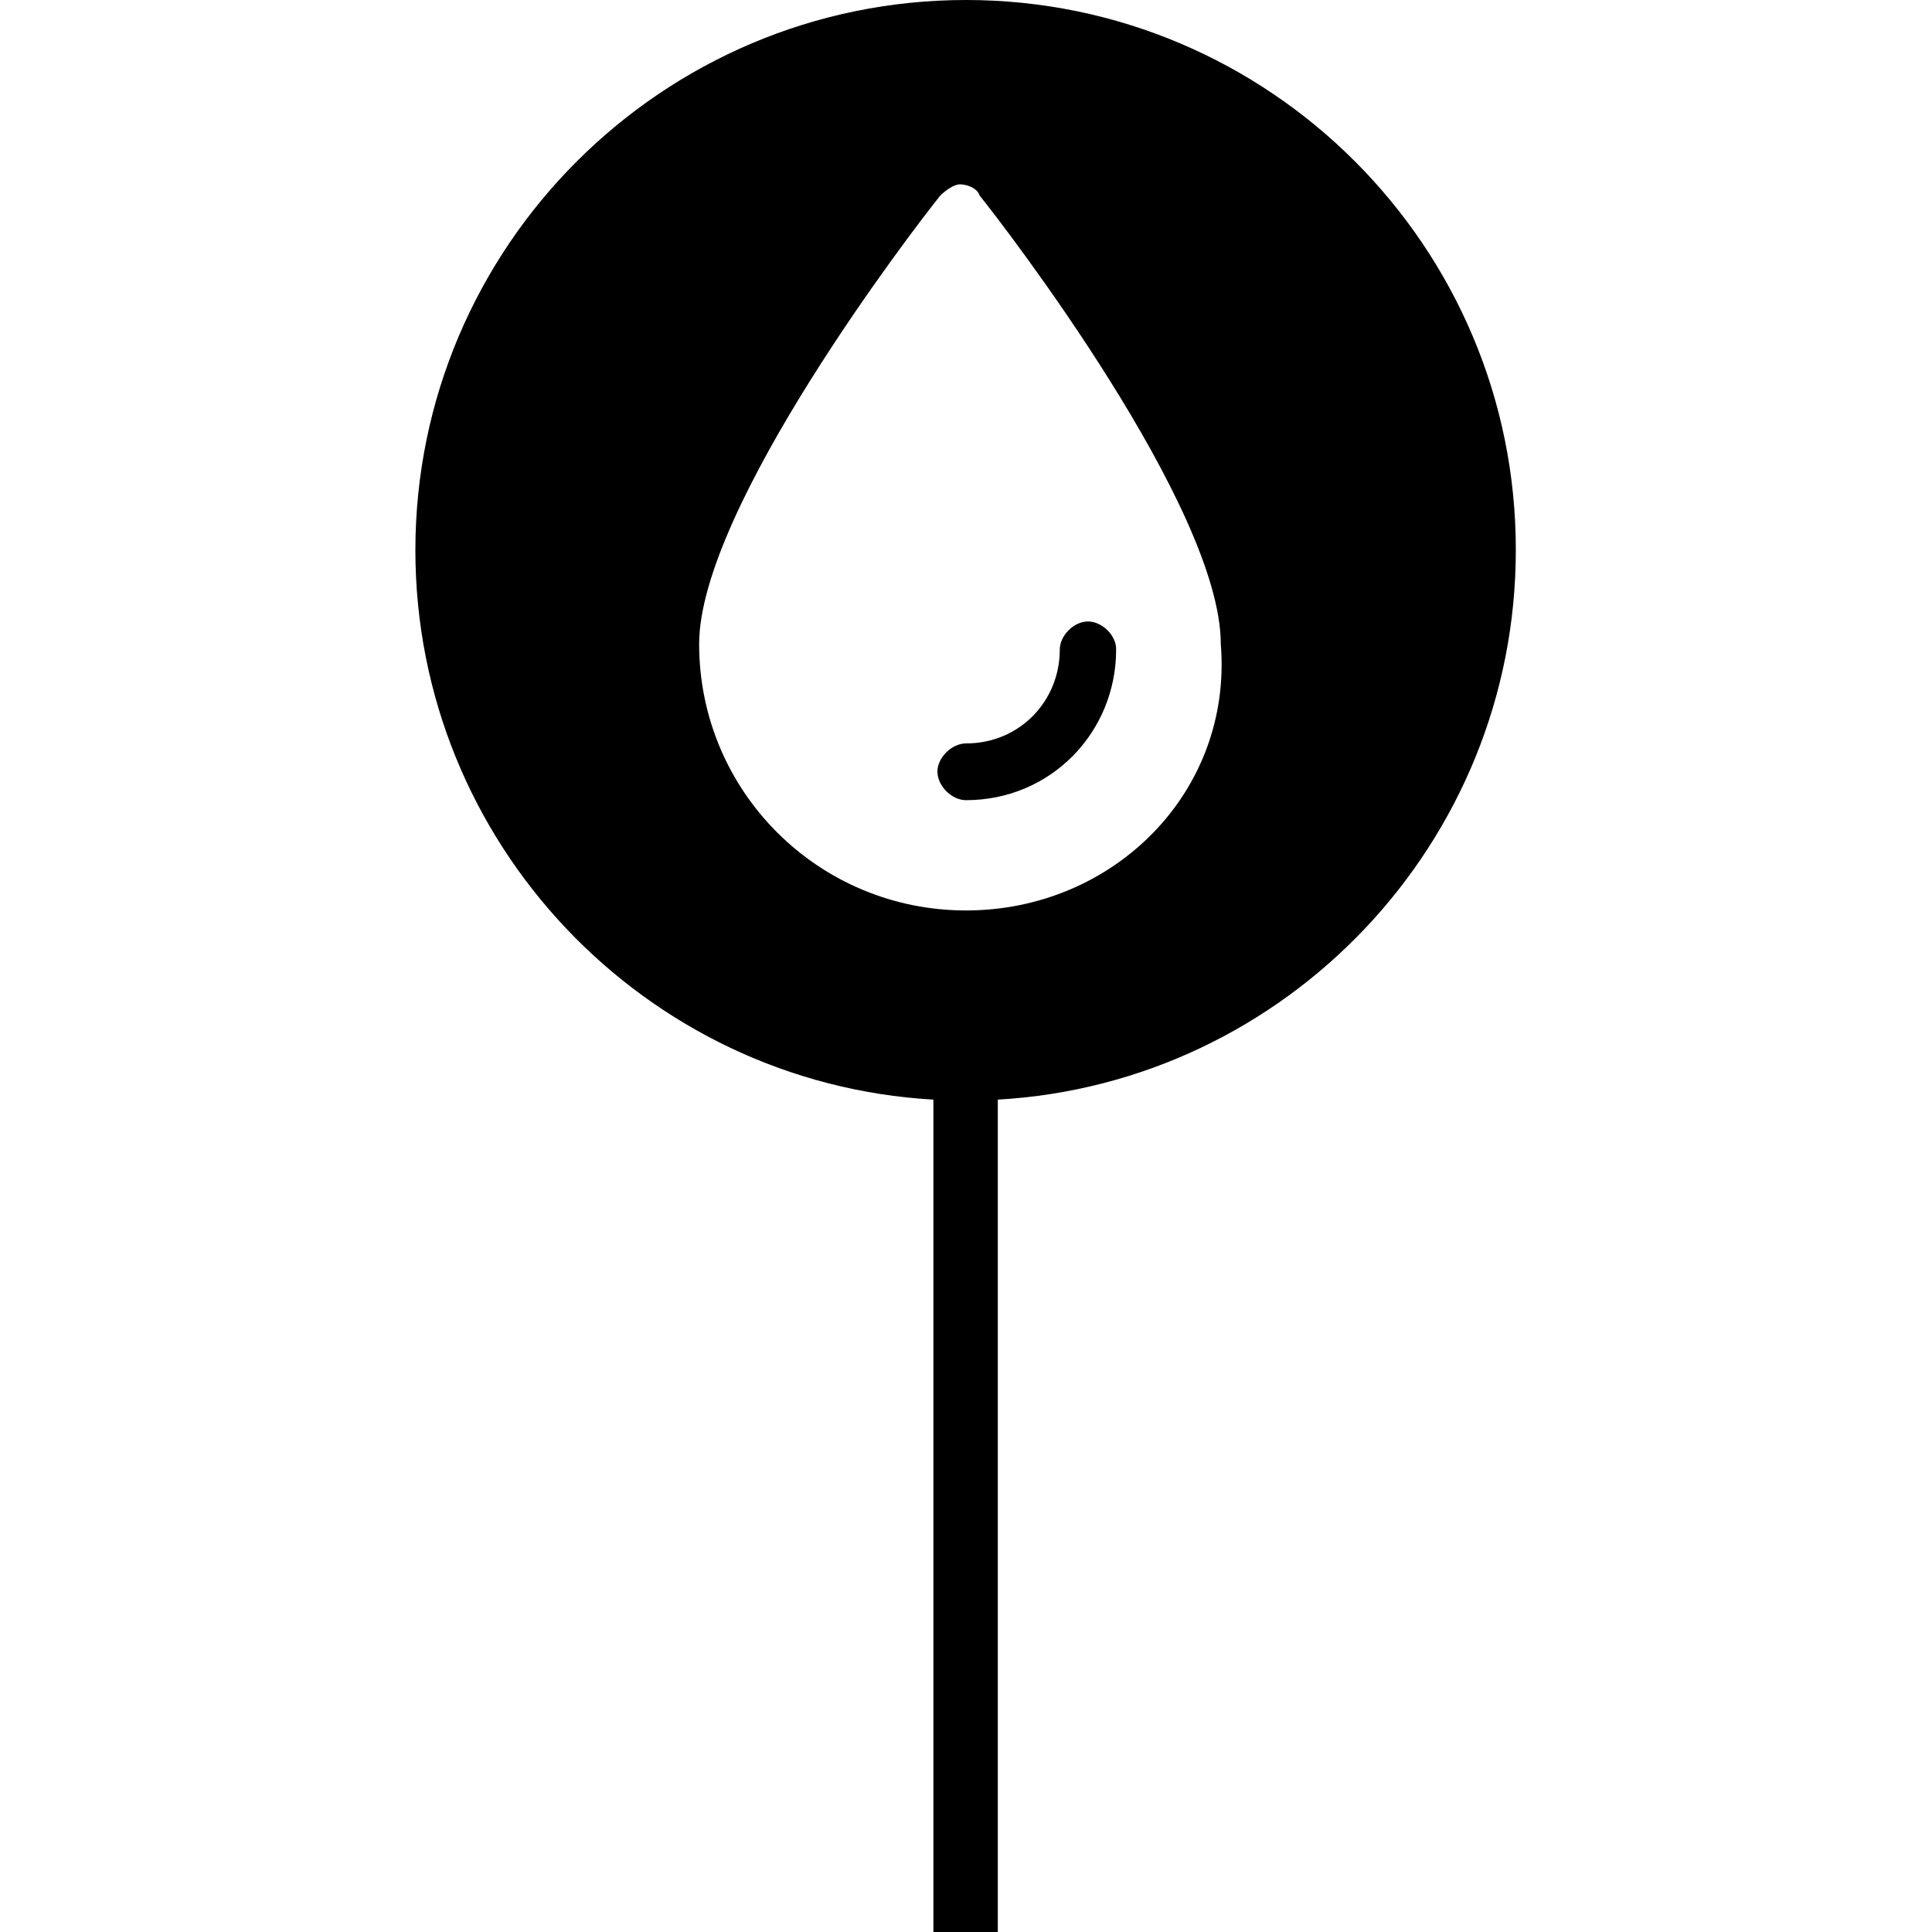
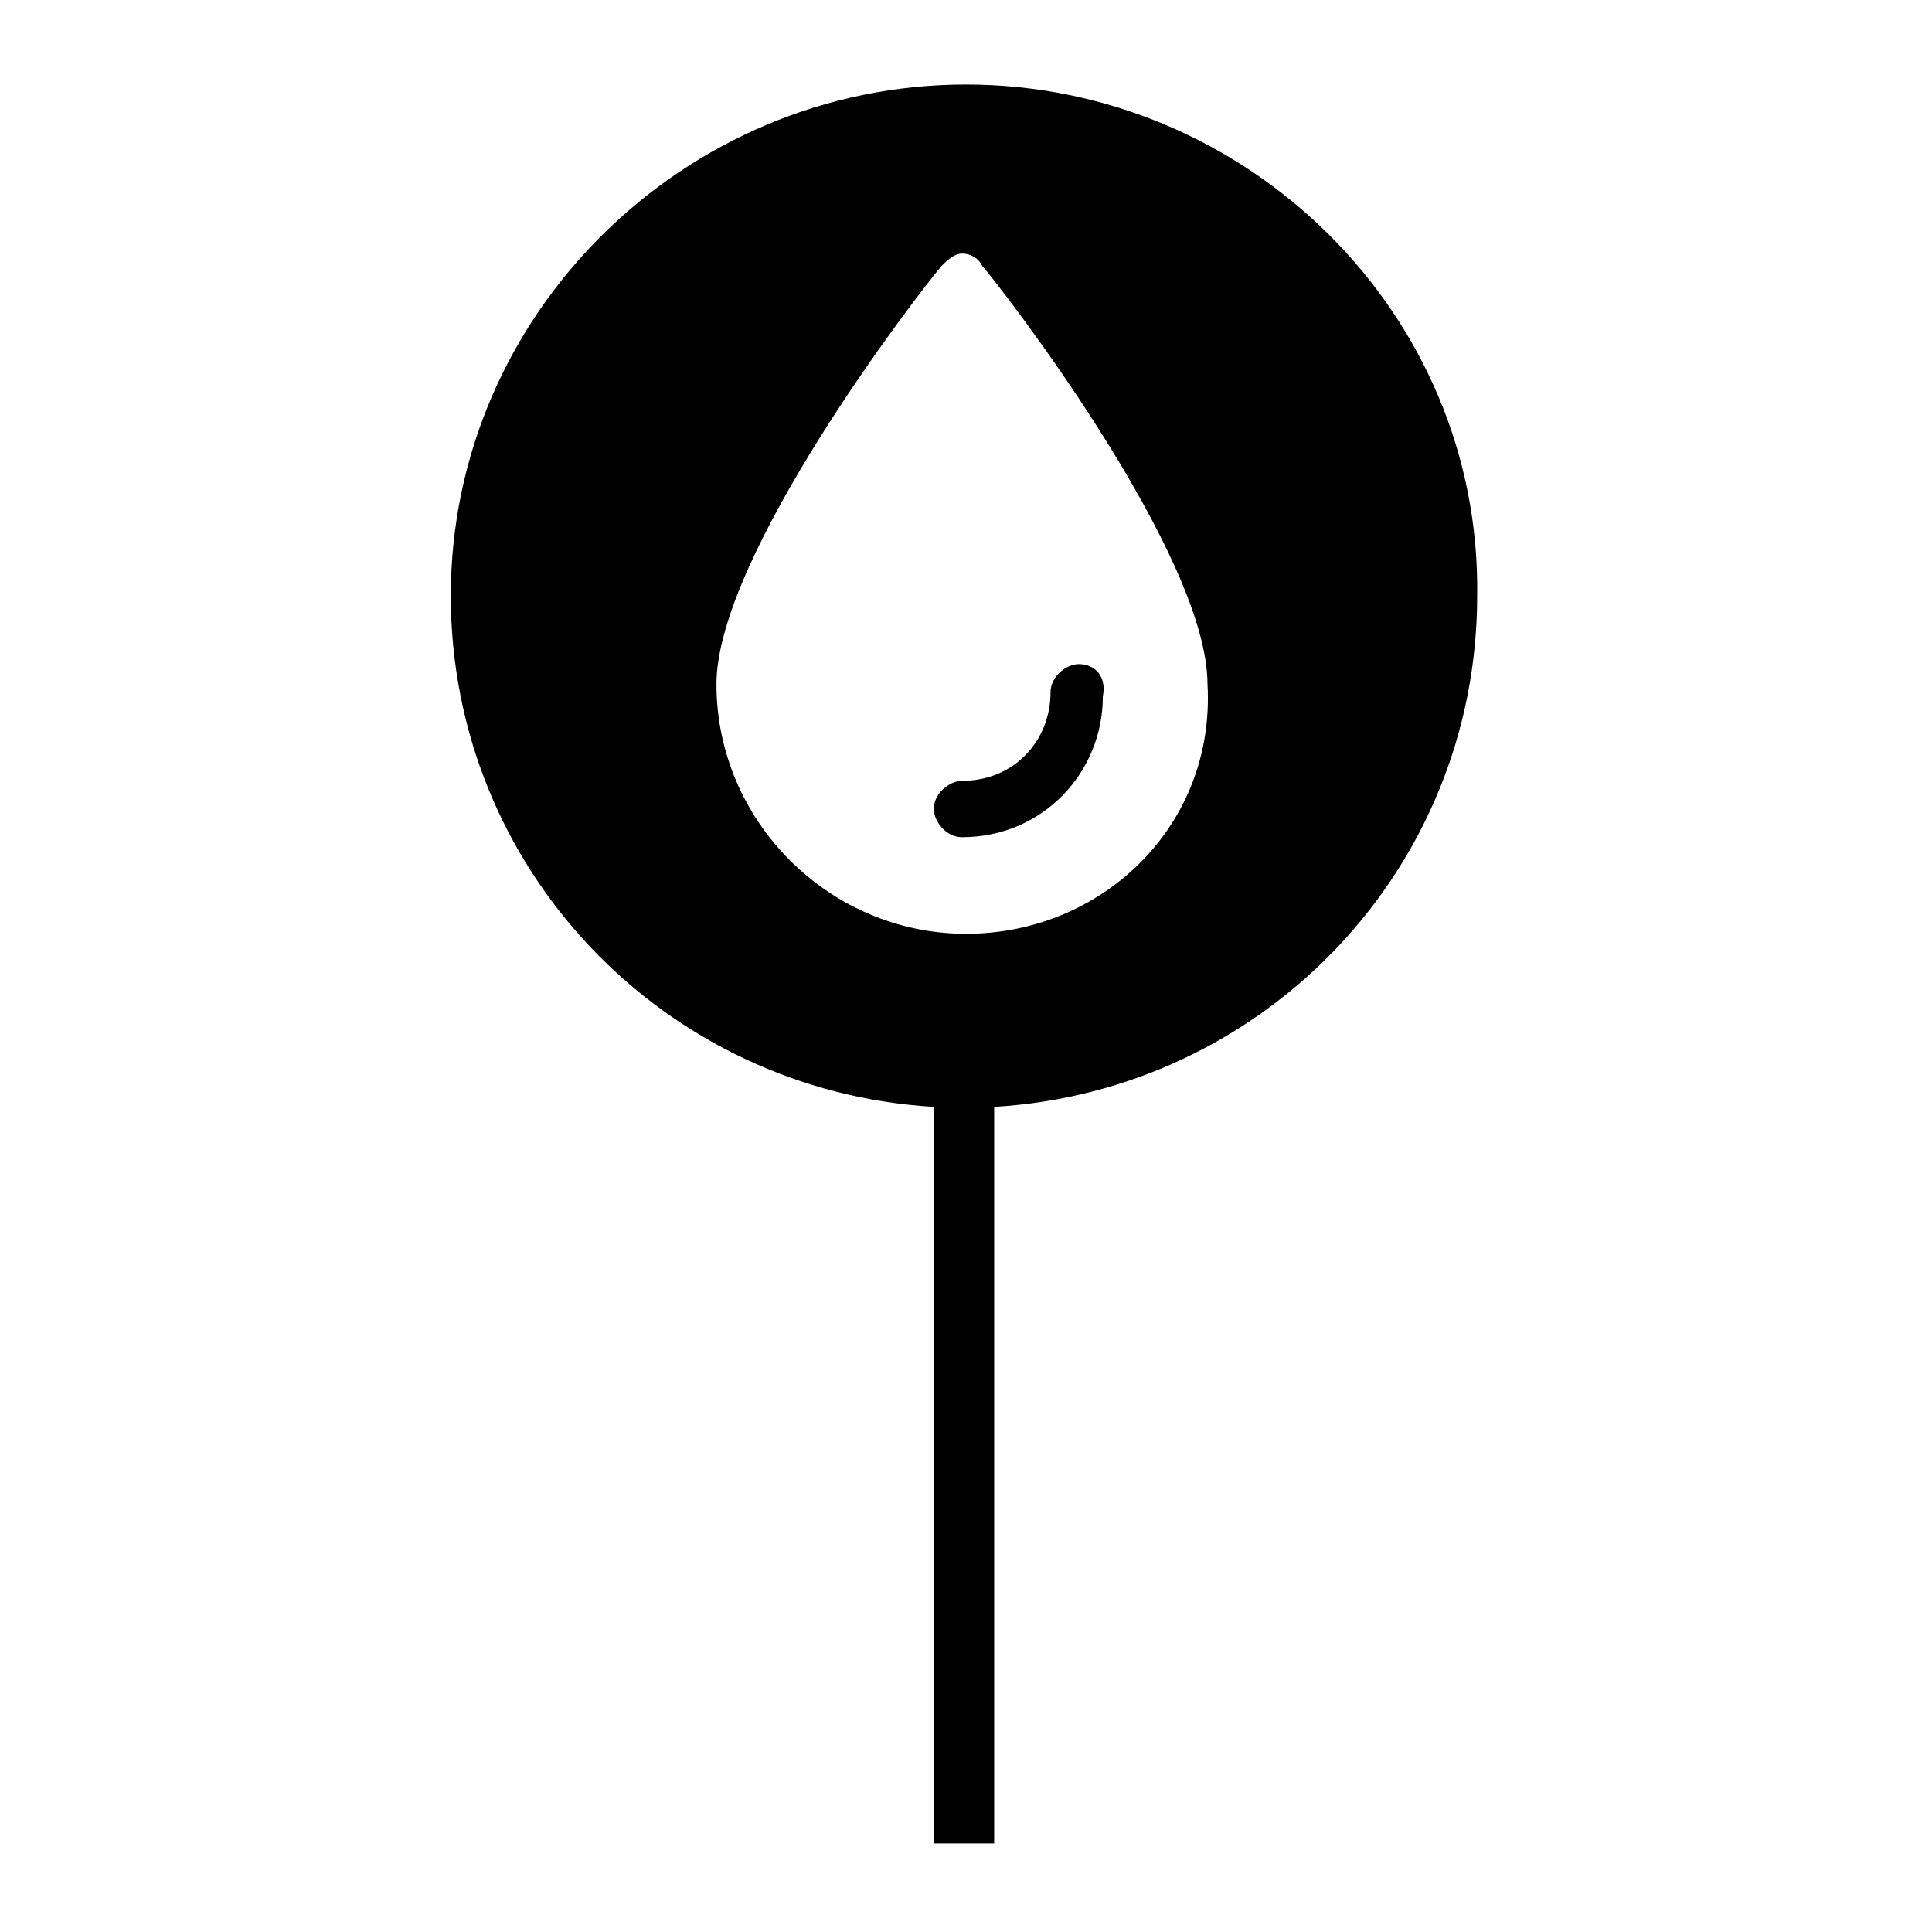
- <svg xmlns="http://www.w3.org/2000/svg" version="1.1" x="0px" y="0px" viewBox="0 0 480 480" enable-background="new 0 0 480 480" xml:space="preserve">
+ <svg xmlns="http://www.w3.org/2000/svg" version="1.1" id="Layer_1" x="0px" y="0px" viewBox="-281 373 48 48" style="enable-background:new -281 373 48 48;" xml:space="preserve">
+   <style type="text/css">
+ 	.st0{fill:none;}
+ </style>
  <g id="Layer_2">
</g>
-   <g id="Layer_1">
-     <g>
- 	</g>
-     <path d="M240,0c-75.4,0-136.8,61.3-136.8,136.7c0,72.7,57,132.4,128.7,136.5V480h2.3h11.4h2.3V273.2   c71.7-4.1,128.7-63.8,128.7-136.5C376.7,61.3,315.4,0,240,0z M240,226.2c-36.7,0-66.3-29.6-66.3-66.2c0-33.8,53.6-103.6,59.9-111.4   c1.4-1.4,3.5-2.8,4.9-2.8c1.4,0,4.2,0.7,4.9,2.8c6.3,7.8,59.9,77.5,59.9,111.4C306.3,196.7,276.7,226.2,240,226.2z M270.3,154.4   c-3.5,0-7,3.5-7,7c0,12.7-9.9,23.3-23.3,23.3c-3.5,0-7.1,3.5-7.1,7c0,3.5,3.5,7.1,7.1,7.1c21.1,0,37.3-16.9,37.3-37.4   C277.4,157.9,273.8,154.4,270.3,154.4z" />
+   <g id="Layer_1_1_">
+     <path d="M-257,375.1c-7,0-12.8,5.7-12.8,12.7c0,6.8,5.3,12.3,12,12.7v18.3h0.2h1.1h0.2v-18.3c6.7-0.4,12-5.9,12-12.7   C-244.2,380.8-250,375.1-257,375.1z M-257,396.2c-3.4,0-6.2-2.8-6.2-6.2c0-3.2,5-9.7,5.6-10.4c0.1-0.1,0.3-0.3,0.5-0.3   c0.2,0,0.4,0.1,0.5,0.3c0.6,0.7,5.6,7.2,5.6,10.4C-250.8,393.5-253.6,396.2-257,396.2z M-254.2,389.5c-0.3,0-0.7,0.3-0.7,0.7   c0,1.2-0.9,2.2-2.2,2.2c-0.3,0-0.7,0.3-0.7,0.7c0,0.3,0.3,0.7,0.7,0.7c2,0,3.5-1.6,3.5-3.5C-253.5,389.8-253.8,389.5-254.2,389.5z" />
  </g>
+   <rect x="-277.9" y="368.6" class="st0" width="48" height="48" />
</svg>
